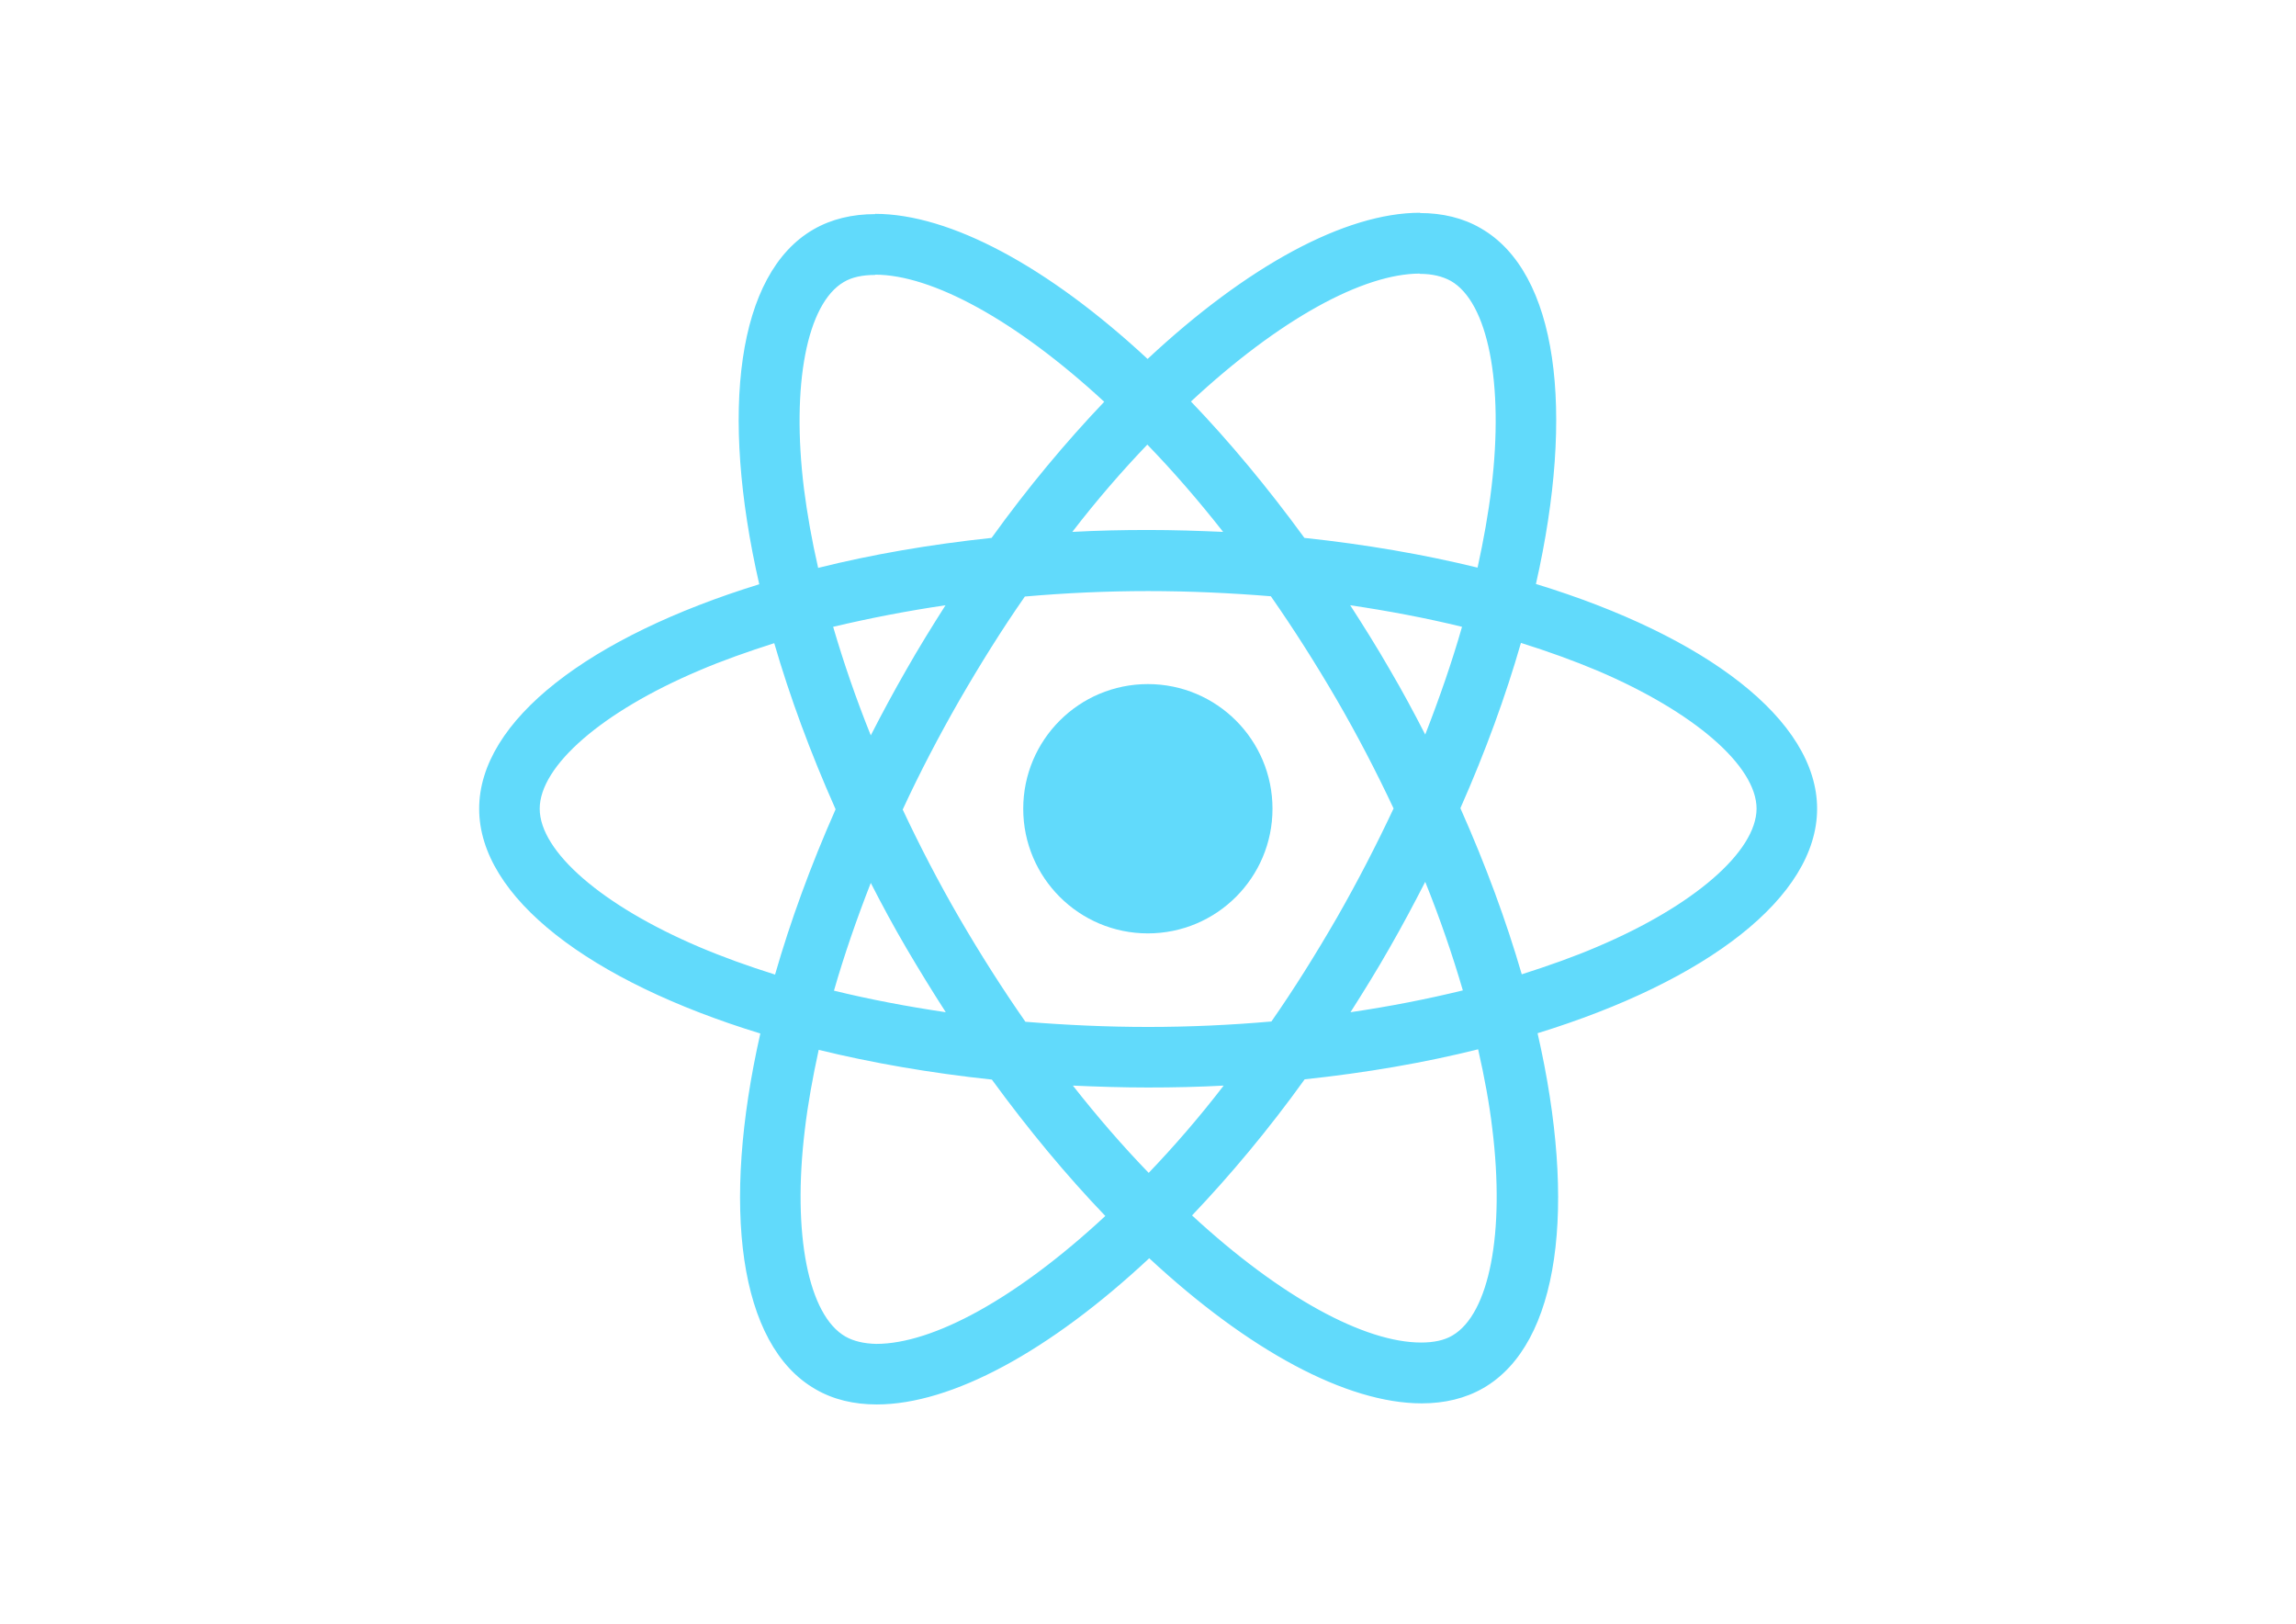
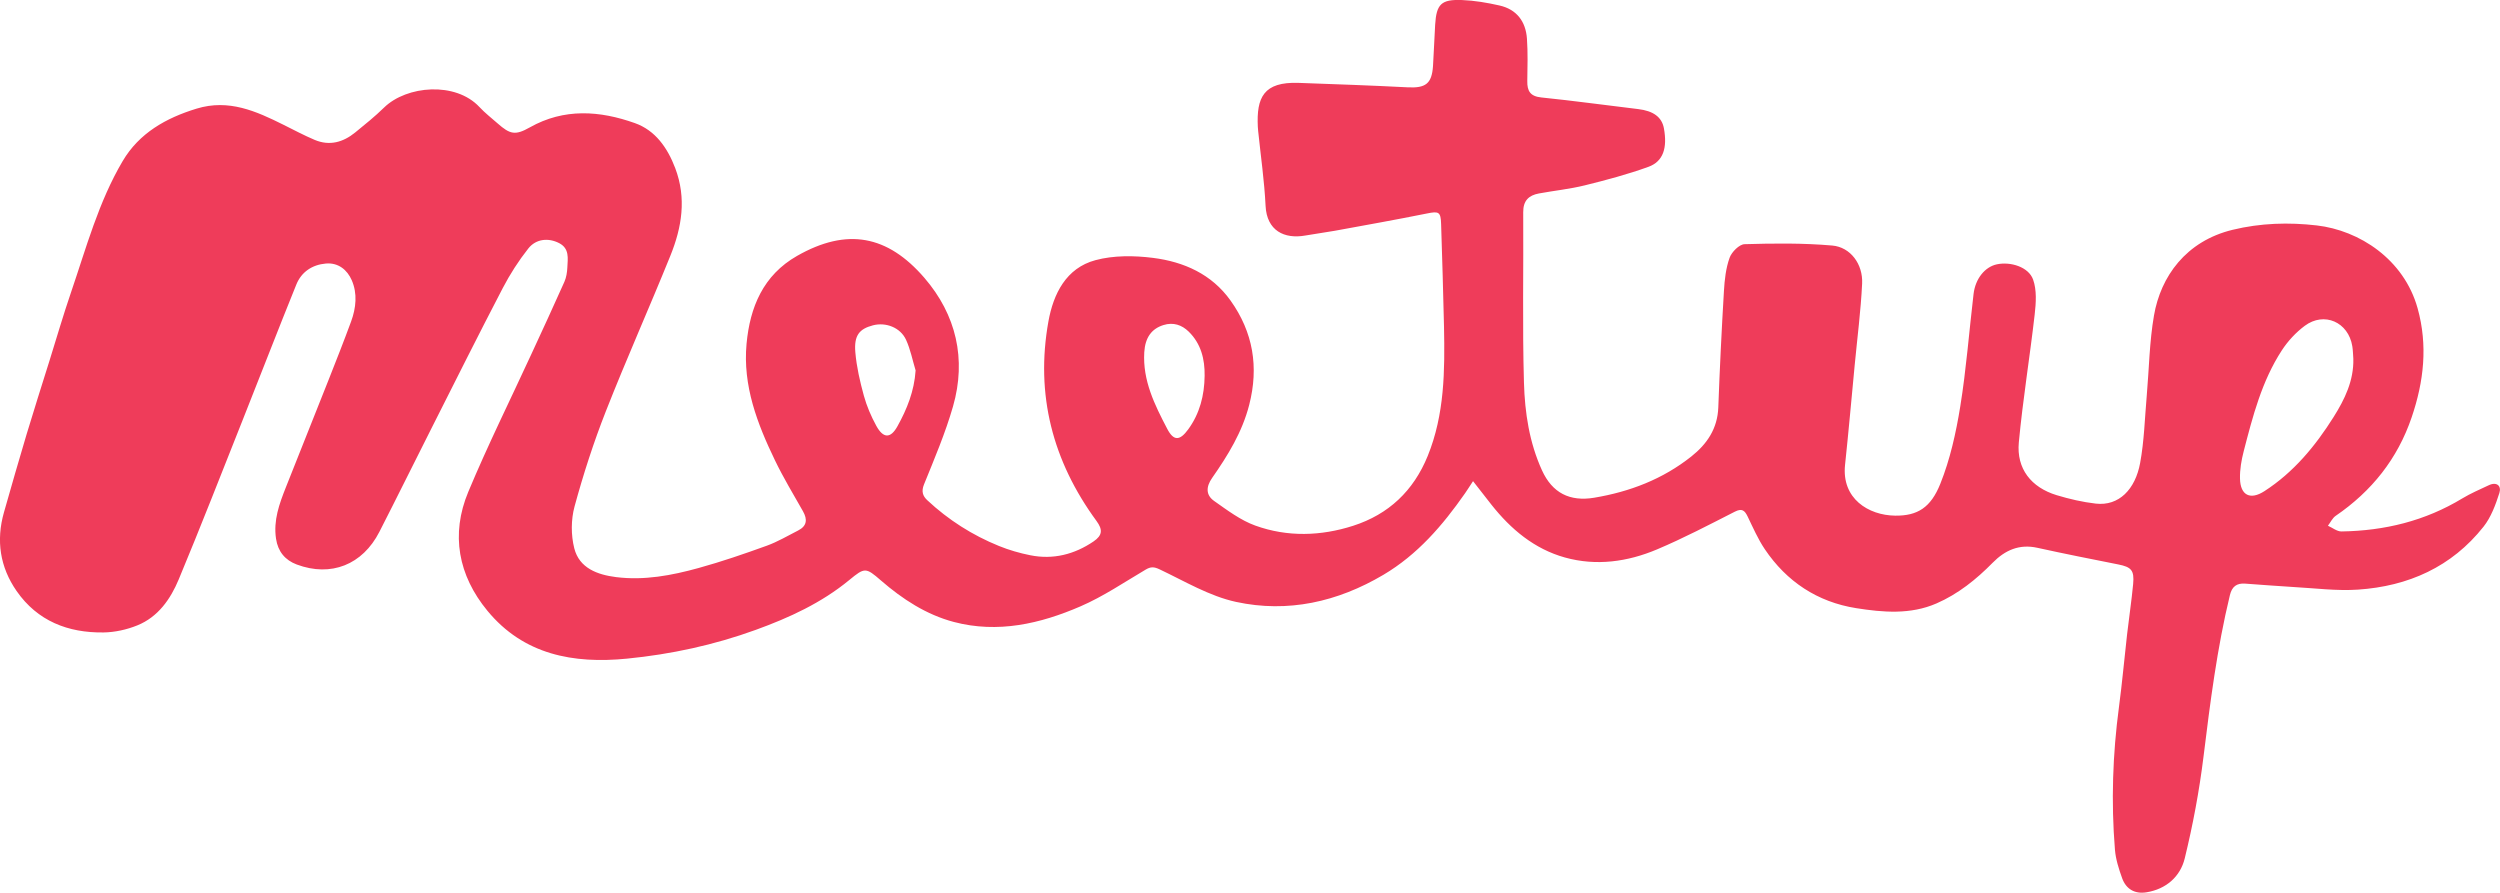
- <svg xmlns="http://www.w3.org/2000/svg" viewBox="0 0 841.9 595.3">
-   <g fill="#61DAFB">
-     <path d="M666.3 296.5c0-32.5-40.7-63.3-103.1-82.4 14.4-63.6 8-114.2-20.2-130.4-6.5-3.8-14.1-5.6-22.4-5.6v22.3c4.6 0 8.3.9 11.4 2.6 13.6 7.8 19.5 37.5 14.9 75.7-1.1 9.4-2.9 19.3-5.1 29.4-19.6-4.8-41-8.5-63.5-10.9-13.5-18.5-27.5-35.3-41.6-50 32.6-30.3 63.2-46.9 84-46.9V78c-27.5 0-63.5 19.6-99.9 53.6-36.4-33.8-72.4-53.2-99.9-53.2v22.3c20.7 0 51.4 16.5 84 46.6-14 14.7-28 31.4-41.3 49.9-22.6 2.4-44 6.1-63.6 11-2.3-10-4-19.7-5.2-29-4.7-38.2 1.1-67.9 14.6-75.8 3-1.8 6.9-2.6 11.5-2.6V78.5c-8.4 0-16 1.8-22.6 5.6-28.1 16.2-34.4 66.7-19.9 130.1-62.2 19.2-102.7 49.9-102.7 82.3 0 32.5 40.7 63.3 103.1 82.4-14.4 63.6-8 114.2 20.2 130.4 6.5 3.8 14.1 5.6 22.5 5.6 27.5 0 63.5-19.6 99.9-53.6 36.4 33.8 72.4 53.2 99.9 53.2 8.4 0 16-1.8 22.6-5.6 28.1-16.2 34.4-66.7 19.9-130.1 62-19.1 102.5-49.9 102.5-82.3zm-130.2-66.7c-3.7 12.9-8.3 26.2-13.5 39.5-4.1-8-8.4-16-13.1-24-4.6-8-9.5-15.8-14.4-23.4 14.2 2.1 27.9 4.7 41 7.9zm-45.8 106.5c-7.8 13.5-15.8 26.3-24.1 38.2-14.9 1.3-30 2-45.2 2-15.1 0-30.2-.7-45-1.9-8.3-11.9-16.4-24.6-24.2-38-7.6-13.1-14.5-26.4-20.8-39.8 6.2-13.4 13.2-26.8 20.7-39.9 7.8-13.5 15.8-26.3 24.1-38.2 14.9-1.3 30-2 45.2-2 15.1 0 30.2.7 45 1.9 8.3 11.9 16.4 24.6 24.2 38 7.6 13.1 14.5 26.4 20.8 39.8-6.3 13.4-13.2 26.8-20.7 39.9zm32.3-13c5.4 13.4 10 26.8 13.8 39.8-13.1 3.2-26.9 5.9-41.2 8 4.9-7.7 9.8-15.6 14.4-23.7 4.6-8 8.9-16.1 13-24.1zM421.2 430c-9.3-9.6-18.6-20.3-27.8-32 9 .4 18.2.7 27.5.7 9.4 0 18.7-.2 27.8-.7-9 11.7-18.3 22.4-27.5 32zm-74.4-58.9c-14.2-2.1-27.9-4.7-41-7.9 3.7-12.9 8.3-26.2 13.5-39.5 4.1 8 8.4 16 13.1 24 4.7 8 9.5 15.8 14.4 23.4zM420.7 163c9.3 9.6 18.6 20.3 27.8 32-9-.4-18.2-.7-27.5-.7-9.4 0-18.7.2-27.8.7 9-11.7 18.3-22.4 27.5-32zm-74 58.9c-4.9 7.7-9.8 15.6-14.4 23.7-4.6 8-8.9 16-13 24-5.4-13.4-10-26.8-13.8-39.8 13.1-3.1 26.9-5.8 41.2-7.9zm-90.5 125.2c-35.4-15.1-58.3-34.9-58.3-50.6 0-15.7 22.9-35.6 58.3-50.6 8.6-3.7 18-7 27.7-10.1 5.7 19.6 13.2 40 22.5 60.9-9.2 20.8-16.6 41.1-22.2 60.6-9.9-3.1-19.3-6.5-28-10.2zM310 490c-13.6-7.8-19.5-37.5-14.9-75.7 1.1-9.4 2.9-19.3 5.1-29.4 19.6 4.8 41 8.5 63.5 10.9 13.5 18.5 27.5 35.3 41.6 50-32.6 30.3-63.2 46.9-84 46.9-4.5-.1-8.3-1-11.3-2.7zm237.2-76.2c4.7 38.2-1.1 67.9-14.6 75.8-3 1.8-6.9 2.6-11.5 2.6-20.7 0-51.4-16.5-84-46.6 14-14.7 28-31.4 41.3-49.9 22.6-2.4 44-6.1 63.6-11 2.3 10.1 4.1 19.8 5.2 29.1zm38.5-66.7c-8.6 3.7-18 7-27.7 10.1-5.7-19.6-13.2-40-22.5-60.9 9.2-20.8 16.6-41.1 22.2-60.6 9.9 3.1 19.3 6.5 28.1 10.2 35.4 15.1 58.3 34.9 58.3 50.6-.1 15.7-23 35.6-58.4 50.6zM320.8 78.4z" />
-     <circle cx="420.9" cy="296.5" r="45.7" />
-     <path d="M520.5 78.1z" />
-   </g>
+ <svg xmlns="http://www.w3.org/2000/svg" version="1.1" id="Layer_1" x="0px" y="0px" width="300px" height="107.13px" viewBox="0 0 300 107.13" enable-background="new 0 0 300 107.13" xml:space="preserve">
+   <path fill-rule="evenodd" clip-rule="evenodd" fill="#EF3C5A" d="M176.764,57.738c-0.412,0.624-0.676,1.051-0.963,1.463  c-2.684,3.843-5.694,7.352-9.798,9.78c-5.502,3.252-11.465,4.594-17.68,3.247c-3.189-0.692-6.156-2.477-9.159-3.901  c-0.692-0.327-1.07-0.335-1.687,0.028c-2.576,1.519-5.081,3.223-7.81,4.404c-4.841,2.096-9.938,3.27-15.208,1.876  c-3.302-0.874-6.159-2.735-8.74-4.973c-1.83-1.587-1.948-1.586-3.805-0.059c-3.338,2.747-7.191,4.518-11.225,5.981  c-5.002,1.817-10.161,2.93-15.438,3.452c-6.438,0.637-12.407-0.456-16.765-5.748c-3.492-4.24-4.426-9.159-2.289-14.273  c2.34-5.599,5.045-11.047,7.586-16.561c1.325-2.873,2.658-5.743,3.943-8.633c0.235-0.531,0.33-1.15,0.356-1.736  c0.051-1.077,0.27-2.257-0.976-2.906c-1.273-0.66-2.775-0.541-3.708,0.639c-1.169,1.477-2.204,3.095-3.075,4.767  c-2.884,5.535-5.674,11.121-8.486,16.693c-2.11,4.178-4.18,8.374-6.31,12.541c-2.018,3.952-5.81,5.458-9.919,3.921  c-1.384-0.52-2.253-1.541-2.485-3.094c-0.33-2.204,0.393-4.177,1.174-6.15c1.707-4.315,3.437-8.622,5.144-12.939  c0.914-2.314,1.828-4.631,2.687-6.966c0.601-1.633,0.781-3.365,0.08-4.969c-0.542-1.237-1.61-2.131-3.108-1.998  c-1.636,0.145-2.923,1-3.54,2.519c-2.17,5.357-4.251,10.75-6.386,16.122c-2.554,6.429-5.065,12.876-7.726,19.261  c-0.984,2.36-2.47,4.509-4.969,5.519c-1.265,0.513-2.697,0.83-4.059,0.849c-4.25,0.056-7.921-1.364-10.428-4.971  c-1.993-2.869-2.48-6.061-1.518-9.438c0.892-3.126,1.782-6.253,2.717-9.367c0.886-2.951,1.827-5.886,2.746-8.829  c0.856-2.739,1.658-5.5,2.587-8.214c1.828-5.344,3.303-10.848,6.2-15.75c1.981-3.354,5.193-5.167,8.876-6.292  c3.851-1.175,7.13,0.304,10.417,1.94c1.247,0.619,2.478,1.28,3.757,1.819c1.785,0.749,3.412,0.275,4.854-0.899  c1.18-0.961,2.37-1.92,3.458-2.983c2.718-2.653,8.588-3.144,11.456-0.057c0.661,0.711,1.44,1.311,2.17,1.955  c1.502,1.326,2.123,1.462,3.86,0.481c4.132-2.333,8.412-2.01,12.619-0.514c2.441,0.869,3.902,2.942,4.835,5.398  c1.373,3.616,0.797,7.108-0.578,10.507c-2.529,6.253-5.285,12.413-7.753,18.689c-1.463,3.723-2.699,7.552-3.75,11.41  c-0.429,1.573-0.432,3.437-0.032,5.017c0.604,2.392,2.795,3.175,5.011,3.456c3.374,0.427,6.685-0.199,9.917-1.094  c2.761-0.76,5.479-1.699,8.175-2.673c1.301-0.47,2.513-1.192,3.755-1.823c1.062-0.537,1.145-1.323,0.585-2.312  c-1.144-2.018-2.347-4.011-3.354-6.098c-2.131-4.412-3.883-8.966-3.416-13.997c0.409-4.404,1.999-8.229,6.062-10.547  c5.999-3.419,10.867-2.475,15.277,2.633c3.813,4.419,5.071,9.739,3.434,15.438c-0.916,3.187-2.227,6.267-3.477,9.349  c-0.346,0.853-0.145,1.4,0.395,1.902c2.526,2.359,5.405,4.192,8.603,5.488c1.205,0.491,2.479,0.857,3.757,1.113  c2.747,0.551,5.296-0.103,7.585-1.656c1.09-0.739,1.114-1.429,0.357-2.459c-5.265-7.18-7.349-15.173-5.767-23.956  c0.593-3.288,2.113-6.394,5.644-7.341c2.182-0.586,4.646-0.561,6.915-0.272c3.688,0.469,7.025,1.94,9.291,5.114  c2.717,3.808,3.411,7.977,2.241,12.53c-0.839,3.27-2.555,6.052-4.443,8.754c-0.748,1.072-0.777,2.059,0.242,2.775  c1.57,1.104,3.167,2.314,4.941,2.953c3.855,1.388,7.857,1.267,11.742,0.018c4.25-1.369,7.237-4.189,8.94-8.373  c2.034-5.004,2.06-10.245,1.956-15.505c-0.082-4.11-0.226-8.219-0.348-12.33c-0.043-1.468-0.279-1.553-1.679-1.269  c-3.687,0.745-7.393,1.404-11.092,2.081c-1.167,0.212-2.345,0.355-3.511,0.566c-2.542,0.457-4.639-0.587-4.782-3.56  c-0.146-2.997-0.581-5.979-0.889-8.968c-0.018-0.168-0.032-0.338-0.041-0.508c-0.172-3.518,0.68-5.432,4.903-5.279  c4.362,0.16,8.725,0.304,13.081,0.533c2.143,0.111,2.896-0.428,3.038-2.555c0.108-1.651,0.154-3.303,0.257-4.954  c0.155-2.475,0.72-3.063,3.234-2.965c1.503,0.059,3.014,0.321,4.483,0.652c2.07,0.466,3.155,1.923,3.299,3.982  c0.116,1.688,0.067,3.388,0.041,5.081c-0.022,1.198,0.35,1.841,1.692,1.976c3.876,0.395,7.737,0.934,11.605,1.393  c1.826,0.217,2.851,0.957,3.098,2.314c0.429,2.358-0.081,3.973-1.861,4.618c-2.49,0.901-5.064,1.587-7.639,2.222  c-1.801,0.445-3.667,0.635-5.498,0.972c-1.229,0.225-1.896,0.87-1.886,2.252c0.046,6.825-0.108,13.656,0.09,20.474  c0.103,3.578,0.64,7.161,2.164,10.503c1.231,2.707,3.334,3.773,6.259,3.283c4.291-0.72,8.225-2.227,11.651-4.942  c1.901-1.507,3.151-3.35,3.246-5.896c0.172-4.659,0.401-9.317,0.676-13.969c0.079-1.342,0.23-2.734,0.679-3.986  c0.249-0.695,1.16-1.613,1.795-1.632c3.505-0.106,7.034-0.141,10.522,0.162c2.195,0.19,3.703,2.243,3.587,4.566  c-0.157,3.253-0.578,6.494-0.888,9.74c-0.383,4.005-0.735,8.013-1.161,12.013c-0.431,4.049,2.808,6.056,6.012,6.095  c2.688,0.032,4.275-0.971,5.417-3.815c1.183-2.944,1.886-6.136,2.396-9.284c0.722-4.469,1.062-9,1.596-13.5  c0.216-1.838,1.363-3.251,2.79-3.558c1.65-0.354,3.814,0.315,4.354,1.823c0.453,1.26,0.35,2.8,0.192,4.182  c-0.583,5.125-1.424,10.225-1.904,15.361c-0.296,3.155,1.474,5.4,4.538,6.333c1.527,0.463,3.111,0.83,4.693,1.013  c2.777,0.318,4.745-1.71,5.325-4.868c0.491-2.655,0.557-5.388,0.795-8.088c0.279-3.206,0.319-6.454,0.867-9.614  c0.806-4.678,3.828-8.922,9.427-10.284c3.361-0.818,6.75-0.916,10.105-0.528c5.116,0.589,10.468,4.066,12.104,9.943  c1.242,4.468,0.748,8.784-0.713,13.082c-1.693,4.981-4.788,8.863-9.109,11.818c-0.399,0.272-0.632,0.789-0.938,1.194  c0.542,0.24,1.09,0.696,1.63,0.686c5.165-0.079,10.037-1.26,14.497-3.966c1.006-0.609,2.103-1.071,3.165-1.576  c0.977-0.463,1.552,0.085,1.28,0.927c-0.453,1.412-0.998,2.901-1.901,4.042c-3.822,4.832-9.036,7.148-15.066,7.554  c-2.558,0.172-5.154-0.17-7.731-0.312c-1.944-0.109-3.887-0.278-5.832-0.41c-0.986-0.065-1.557,0.35-1.804,1.37  c-1.549,6.391-2.368,12.89-3.171,19.406c-0.507,4.103-1.272,8.192-2.254,12.207c-0.532,2.178-2.233,3.68-4.588,4.06  c-1.407,0.227-2.449-0.382-2.922-1.694c-0.397-1.106-0.77-2.268-0.864-3.427c-0.465-5.721-0.274-11.429,0.485-17.123  c0.385-2.897,0.643-5.81,0.974-8.713c0.233-2.019,0.537-4.032,0.728-6.055c0.148-1.634-0.224-2.02-1.788-2.332  c-3.236-0.646-6.475-1.28-9.697-1.994c-2.189-0.487-3.896,0.289-5.38,1.797c-1.973,2.006-4.15,3.749-6.736,4.876  c-3.122,1.362-6.432,1.076-9.643,0.567c-4.634-0.738-8.334-3.174-10.965-7.083c-0.817-1.213-1.408-2.581-2.048-3.903  c-0.358-0.74-0.681-1.029-1.55-0.586c-3.079,1.568-6.146,3.177-9.325,4.52c-3.541,1.496-7.298,2.022-11.06,0.973  c-3.668-1.025-6.481-3.386-8.816-6.337C178.351,59.778,177.734,58.982,176.764,57.738z M282.4,43.061  c-0.04-0.507-0.04-1.018-0.124-1.518c-0.47-2.891-3.372-4.185-5.711-2.441c-1.057,0.788-2.018,1.823-2.739,2.93  c-2.409,3.693-3.497,7.924-4.585,12.131c-0.273,1.057-0.464,2.174-0.442,3.259c0.041,2.021,1.229,2.615,2.922,1.523  c3.513-2.266,6.115-5.41,8.312-8.905C281.367,47.918,282.461,45.679,282.4,43.061z M144.555,45.1  c0.031-2.008-0.438-3.867-1.917-5.312c-0.82-0.8-1.846-1.149-3.021-0.782c-1.426,0.442-2.196,1.5-2.304,3.256  c-0.208,3.402,1.253,6.325,2.757,9.203c0.774,1.482,1.51,1.435,2.511,0.065C143.979,49.615,144.525,47.438,144.555,45.1z   M109.873,44.45c-0.372-1.23-0.618-2.519-1.149-3.677c-0.678-1.474-2.426-2.138-3.972-1.733c-1.636,0.429-2.282,1.209-2.112,3.224  c0.148,1.754,0.552,3.503,1.019,5.207c0.343,1.252,0.87,2.479,1.493,3.62c0.839,1.537,1.716,1.552,2.541,0.064  C108.83,49.106,109.708,46.955,109.873,44.45z" />
</svg>
